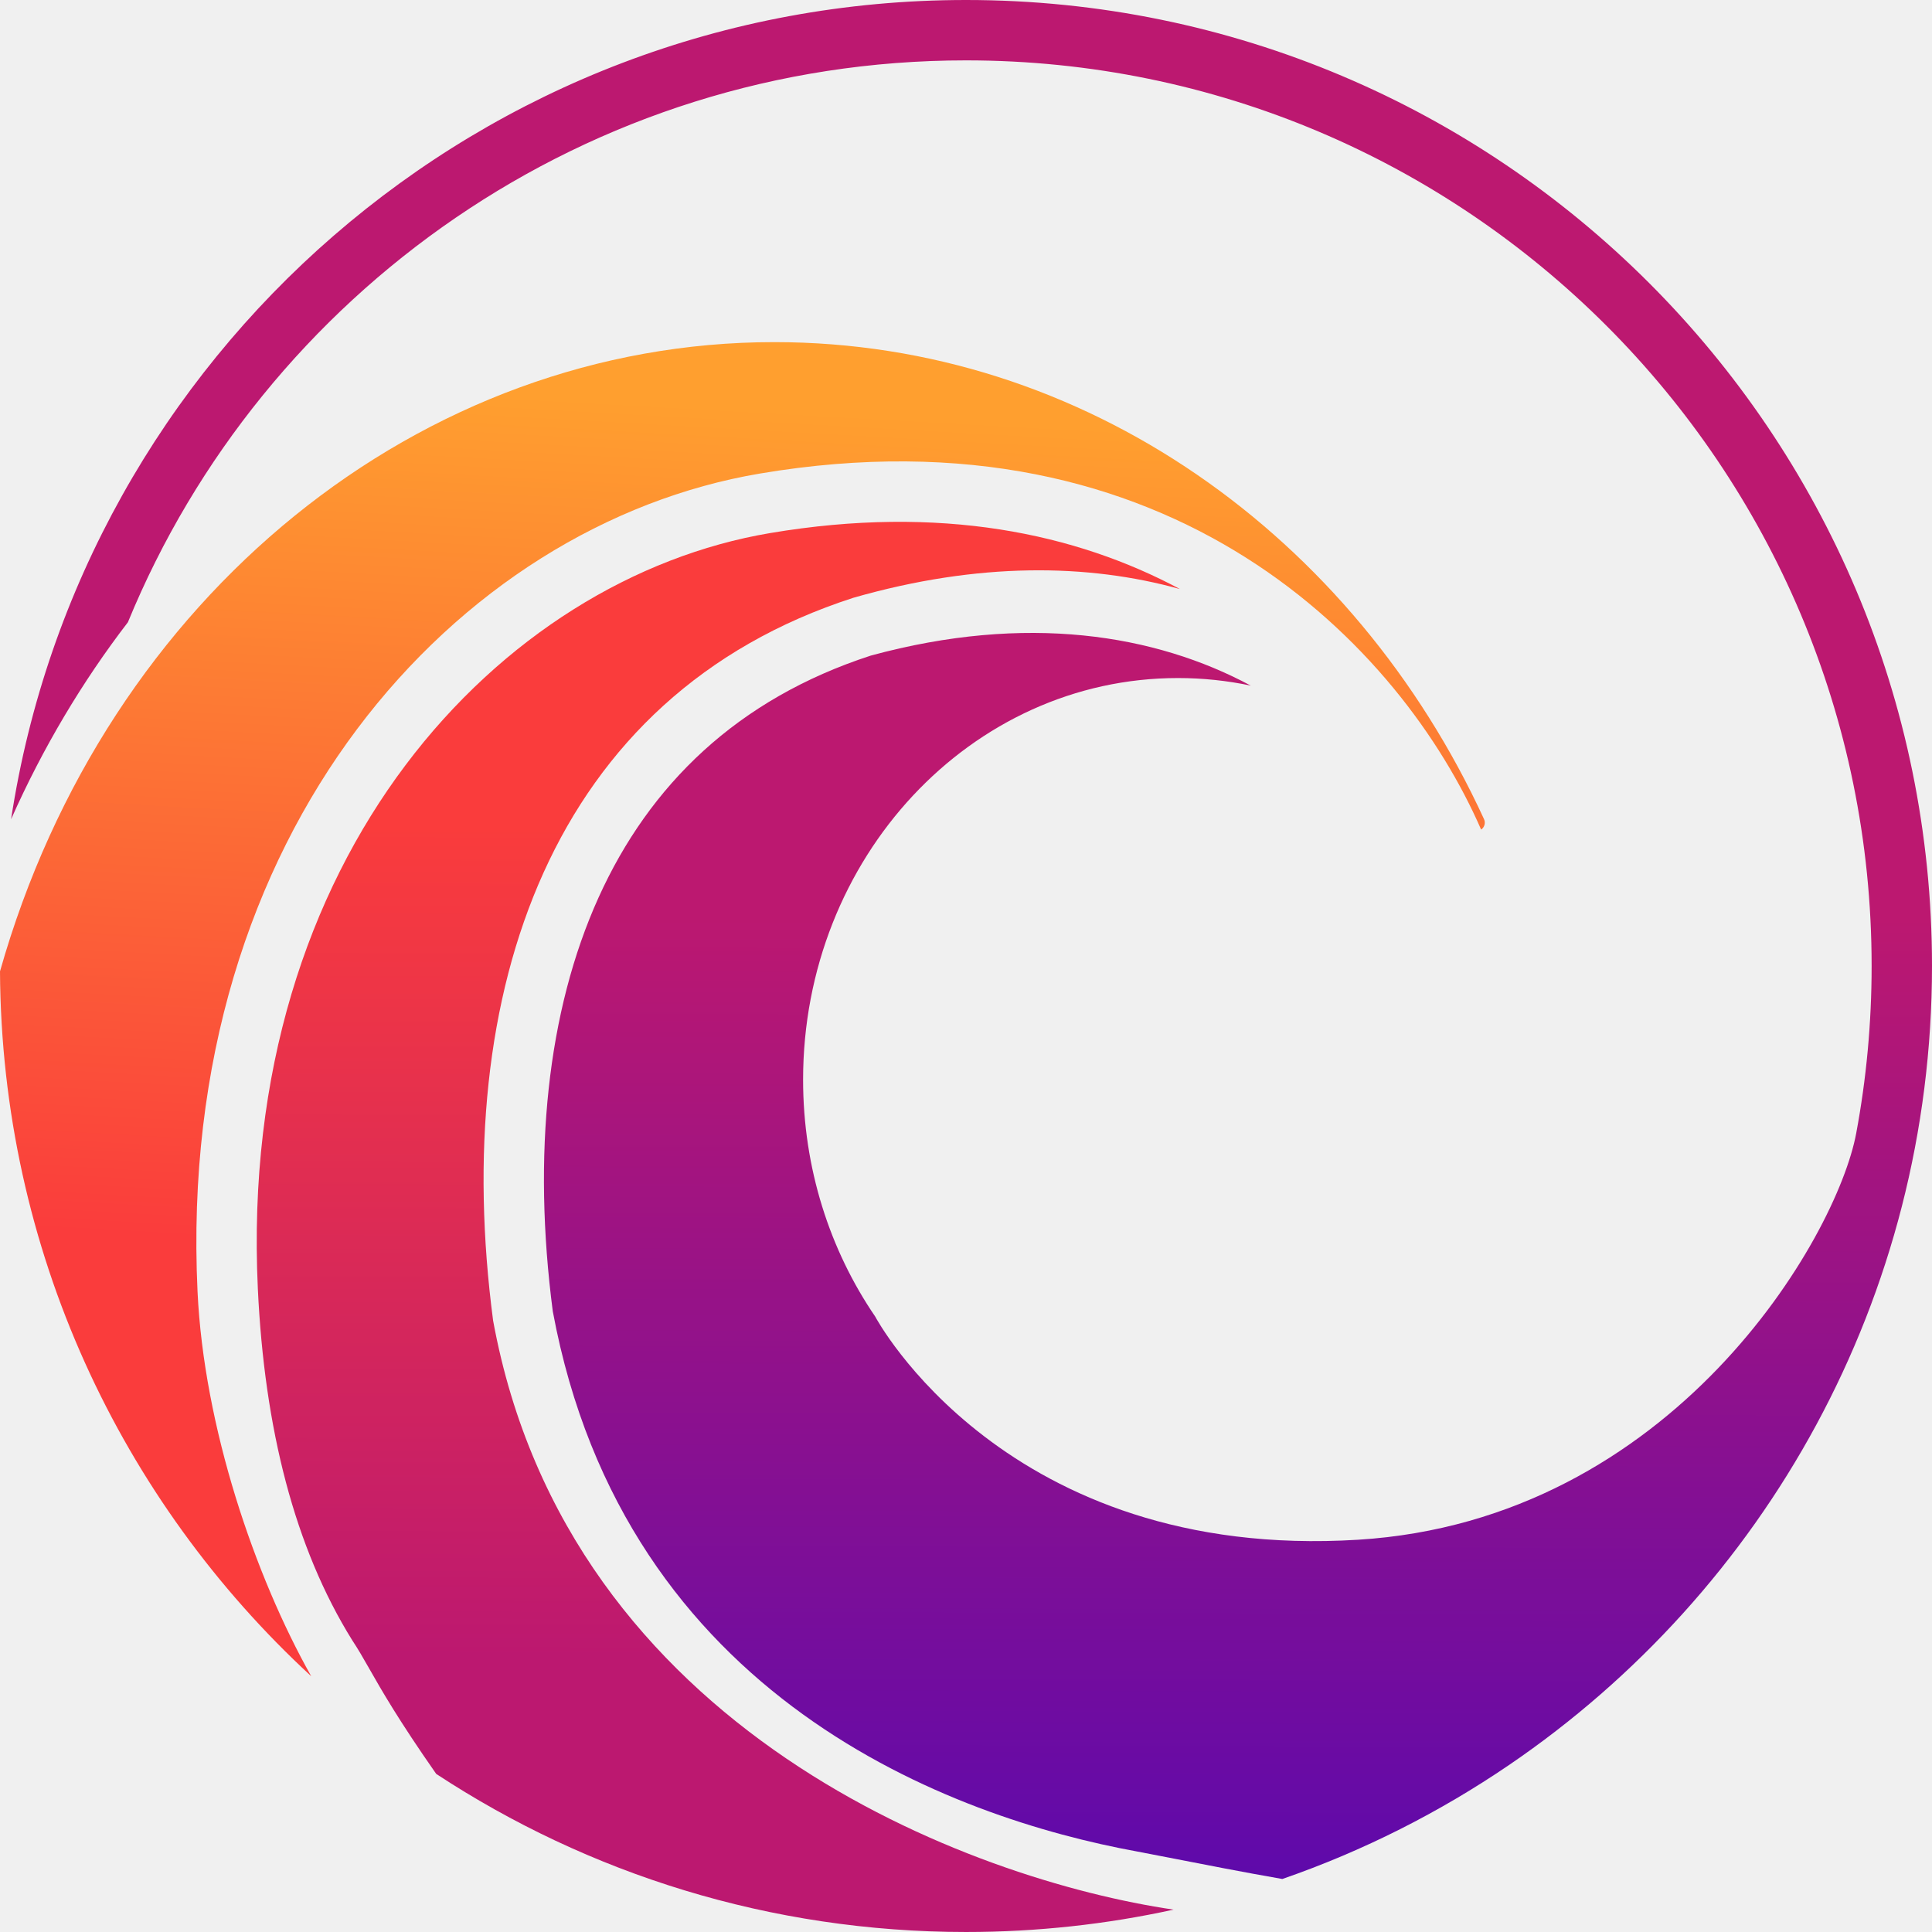
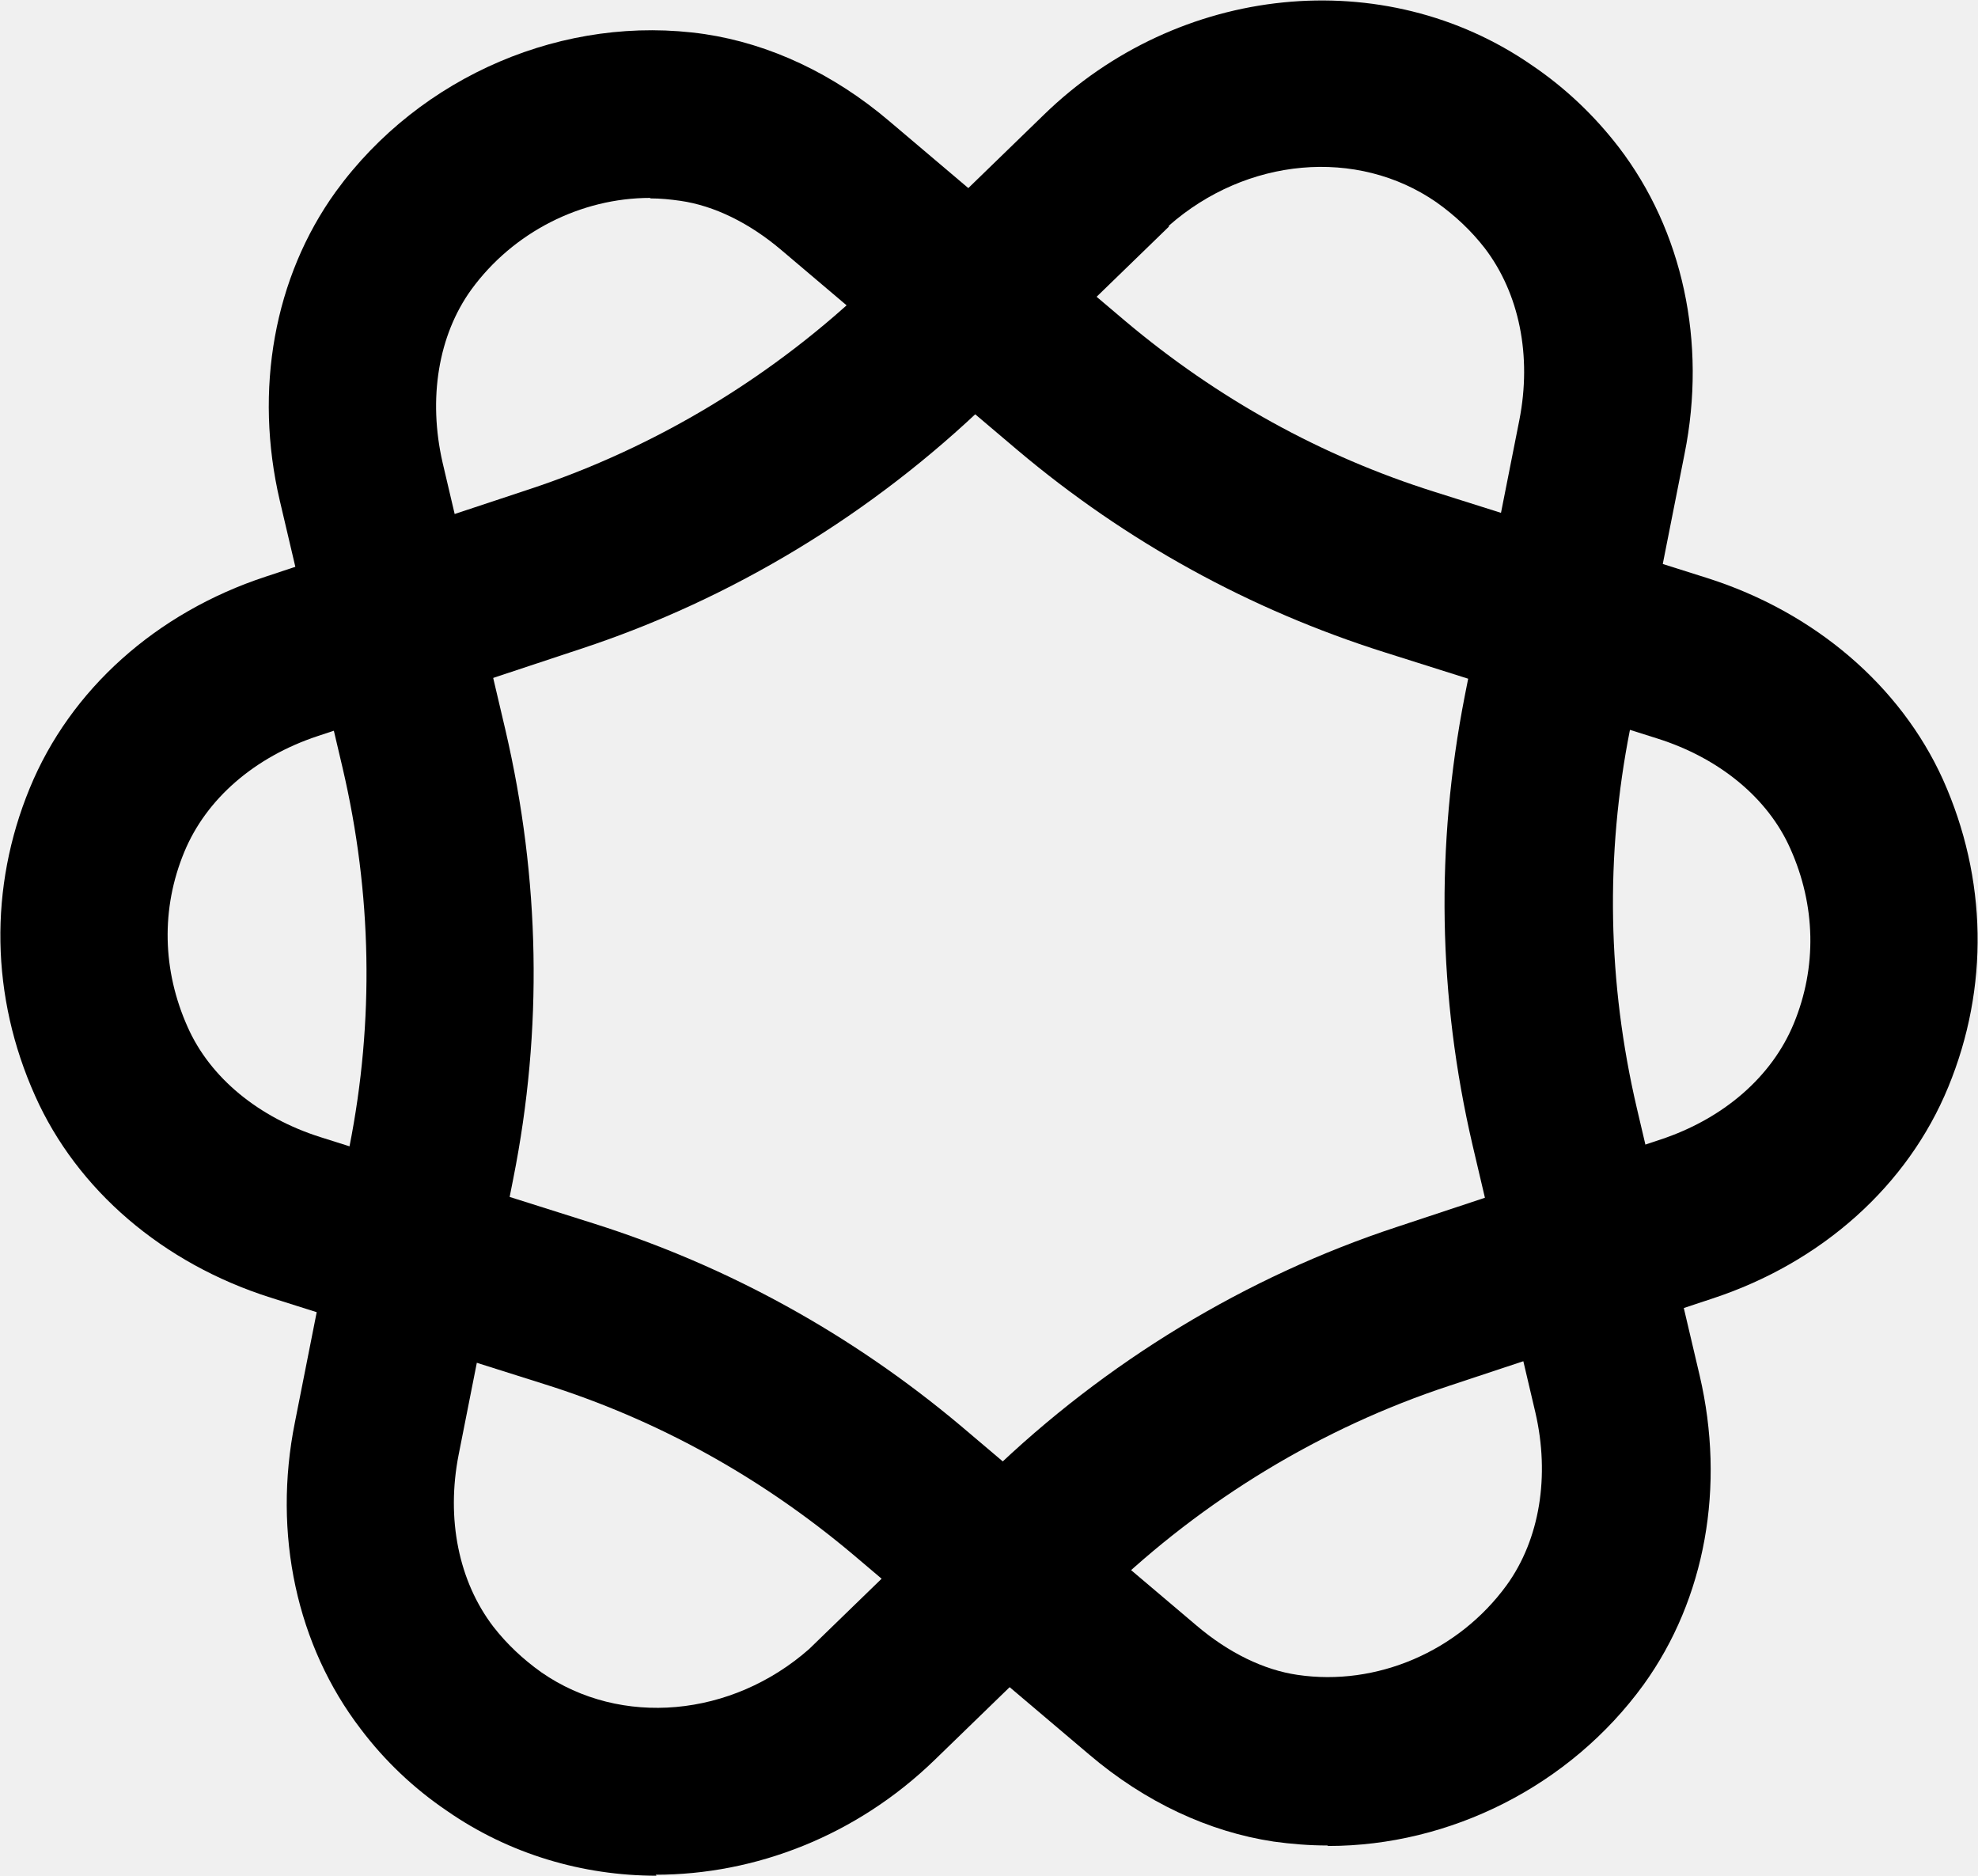
- <svg xmlns="http://www.w3.org/2000/svg" width="256" height="256" viewBox="0 0 256 256" fill="none">
-   <g clip-path="url(#clip0_1_943)">
-     <path d="M155.506 253.036C146.645 254.976 137.44 255.999 127.997 255.999C102.077 255.999 77.957 248.295 57.801 235.051C52.797 227.894 50.553 223.955 48.915 221.081C48.104 219.657 47.441 218.495 46.666 217.332C39.031 205.053 35.036 189.28 34.165 170.748C31.467 113.326 66.364 76.657 102.015 70.639C124.613 66.823 142.572 70.687 156.347 78.053C144.169 74.666 129.652 74.462 113.102 79.2C72.983 92.131 59.609 131.451 65.341 174.994C75.345 229.555 128.842 249.111 155.506 253.036Z" fill="url(#paint0_linear_1_943)" />
-     <path d="M41.239 222.111C33.776 208.86 27.018 189.088 26.174 171.123C23.309 110.164 60.563 69.523 100.683 62.75C155.371 53.517 185.775 85.893 196.256 109.923C196.695 109.628 196.873 109.043 196.641 108.539C179.408 71.066 143.765 45.333 102.592 45.333C55.842 45.333 14.127 78.869 0 128.71C0.201 165.642 16.043 198.871 41.239 222.111Z" fill="url(#paint1_linear_1_943)" />
-     <path d="M199.997 233.844C190.764 240.137 180.665 245.253 169.916 248.977C164.755 248.078 159.037 246.959 155.011 246.171C153.103 245.797 151.574 245.498 150.666 245.332C126.318 240.885 82.783 225.195 73.246 173.749C70.551 153.063 72.481 134.02 79.316 118.916C86.049 104.035 97.669 92.627 115.39 86.868C135.987 81.257 153.055 84.038 165.732 90.847C162.612 90.189 159.386 89.844 156.085 89.844C128.652 89.844 106.414 113.671 106.414 143.063C106.414 154.799 109.959 165.648 115.966 174.447C115.966 174.447 133.16 206.926 179.966 204.023C221.7 201.434 243.373 163.999 245.956 150.172C247.298 142.986 248 135.575 248 127.999C248 61.726 194.274 8 128.001 8C77.851 8 34.887 38.763 16.949 82.448C10.89 90.341 5.673 99.091 1.469 108.554C10.837 47.09 63.919 0 128.001 0C198.693 0 256 57.307 256 127.999C256 171.996 233.803 210.805 199.997 233.844Z" fill="url(#paint2_linear_1_943)" />
-   </g>
+ <svg xmlns="http://www.w3.org/2000/svg" id="Layer_1" data-name="Layer 1" viewBox="0 0 40.58 38.48">
  <defs>
-     <linearGradient id="paint0_linear_1_943" x1="79.936" y1="106.044" x2="79.74" y2="219.805" gradientUnits="userSpaceOnUse">
-       <stop offset="0.03" stop-color="#FA3C3C" />
-       <stop offset="1" stop-color="#BC1870" />
-     </linearGradient>
-     <linearGradient id="paint1_linear_1_943" x1="62.51" y1="52.017" x2="56.172" y2="165.81" gradientUnits="userSpaceOnUse">
-       <stop stop-color="#FF9F2F" />
-       <stop offset="1" stop-color="#FA3C3C" />
-     </linearGradient>
-     <linearGradient id="paint2_linear_1_943" x1="151.999" y1="253.332" x2="152.351" y2="121.334" gradientUnits="userSpaceOnUse">
-       <stop stop-color="#5B09AD" />
-       <stop offset="1" stop-color="#BC1870" />
-     </linearGradient>
-     <clipPath id="clip0_1_943">
-       <rect width="256" height="256" fill="white" />
-     </clipPath>
+     <style>
+       .cls-1 { fill: currentColor; }
+     </style>
  </defs>
+   <path class="cls-1" d="M27.23,37.86c-.37,0-.74-.03-1.1-.08-1.33-.2-2.64-.81-3.79-1.79l-4.84-4.1c-1.89-1.59-4.02-2.77-6.35-3.5l-5.6-1.77c-2.21-.7-3.97-2.21-4.83-4.14-.91-2.03-.95-4.27-.11-6.31.83-2.02,2.59-3.6,4.84-4.34l5.4-1.79c2.61-.86,5.04-2.33,7.04-4.26l.49-.47h-.01l3.04-2.95c2.77-2.7,6.99-3.12,10.02-1.02.68.46,1.28,1.03,1.78,1.68,1.31,1.71,1.81,4,1.35,6.29l-1.12,5.66c-.51,2.58-.46,5.19.14,7.76l1.29,5.49c.53,2.27.12,4.58-1.15,6.34-1.51,2.08-3.97,3.31-6.47,3.31ZM23.98,4.65l-3.71,3.6c-2.37,2.29-5.25,4.04-8.35,5.06l-5.4,1.79c-1.3.43-2.29,1.29-2.74,2.38-.48,1.16-.45,2.43.07,3.59.46,1.04,1.46,1.86,2.73,2.26l5.6,1.77c2.75.87,5.29,2.27,7.53,4.15l4.84,4.1c.66.56,1.38.91,2.07,1.01,1.62.24,3.3-.48,4.29-1.84.68-.94.89-2.24.59-3.54l-1.29-5.49c-.71-3.05-.76-6.14-.16-9.21l1.12-5.66c.26-1.32,0-2.6-.71-3.53-.28-.36-.61-.67-.99-.94-1.63-1.13-3.9-.92-5.49.48Z" />
+   <path class="cls-1" d="M13.47,38.48c-1.51,0-3.02-.44-4.3-1.33-.68-.46-1.28-1.03-1.77-1.68-1.31-1.71-1.81-4-1.35-6.29l1.12-5.66c.51-2.58.46-5.19-.14-7.76l-1.29-5.49c-.53-2.27-.12-4.58,1.15-6.34C8.62,1.55,11.59.28,14.46.7c1.33.2,2.64.81,3.79,1.79l4.84,4.1c1.89,1.59,4.02,2.77,6.34,3.5l5.6,1.77c2.2.7,3.96,2.21,4.83,4.13.91,2.03.95,4.27.11,6.31-.83,2.02-2.59,3.6-4.84,4.34l-5.4,1.79c-2.61.86-5.04,2.33-7.04,4.26l-.49.47h.01l-3.04,2.95c-1.6,1.55-3.67,2.35-5.72,2.35ZM13.34,4.06c-1.42,0-2.81.7-3.67,1.88-.68.94-.89,2.24-.59,3.55l1.29,5.49c.71,3.05.77,6.14.16,9.2l-1.12,5.66c-.26,1.32,0,2.6.71,3.53.28.36.61.67.99.94,1.63,1.13,3.9.92,5.49-.48l3.71-3.6c2.37-2.29,5.25-4.04,8.35-5.06l5.4-1.79c1.3-.43,2.29-1.29,2.74-2.38.48-1.16.45-2.43-.07-3.59-.46-1.04-1.46-1.86-2.73-2.26l-5.6-1.77c-2.75-.87-5.29-2.26-7.53-4.15l-4.84-4.1c-.66-.56-1.38-.91-2.07-1.01-.21-.03-.41-.05-.62-.05Z" />
</svg>
